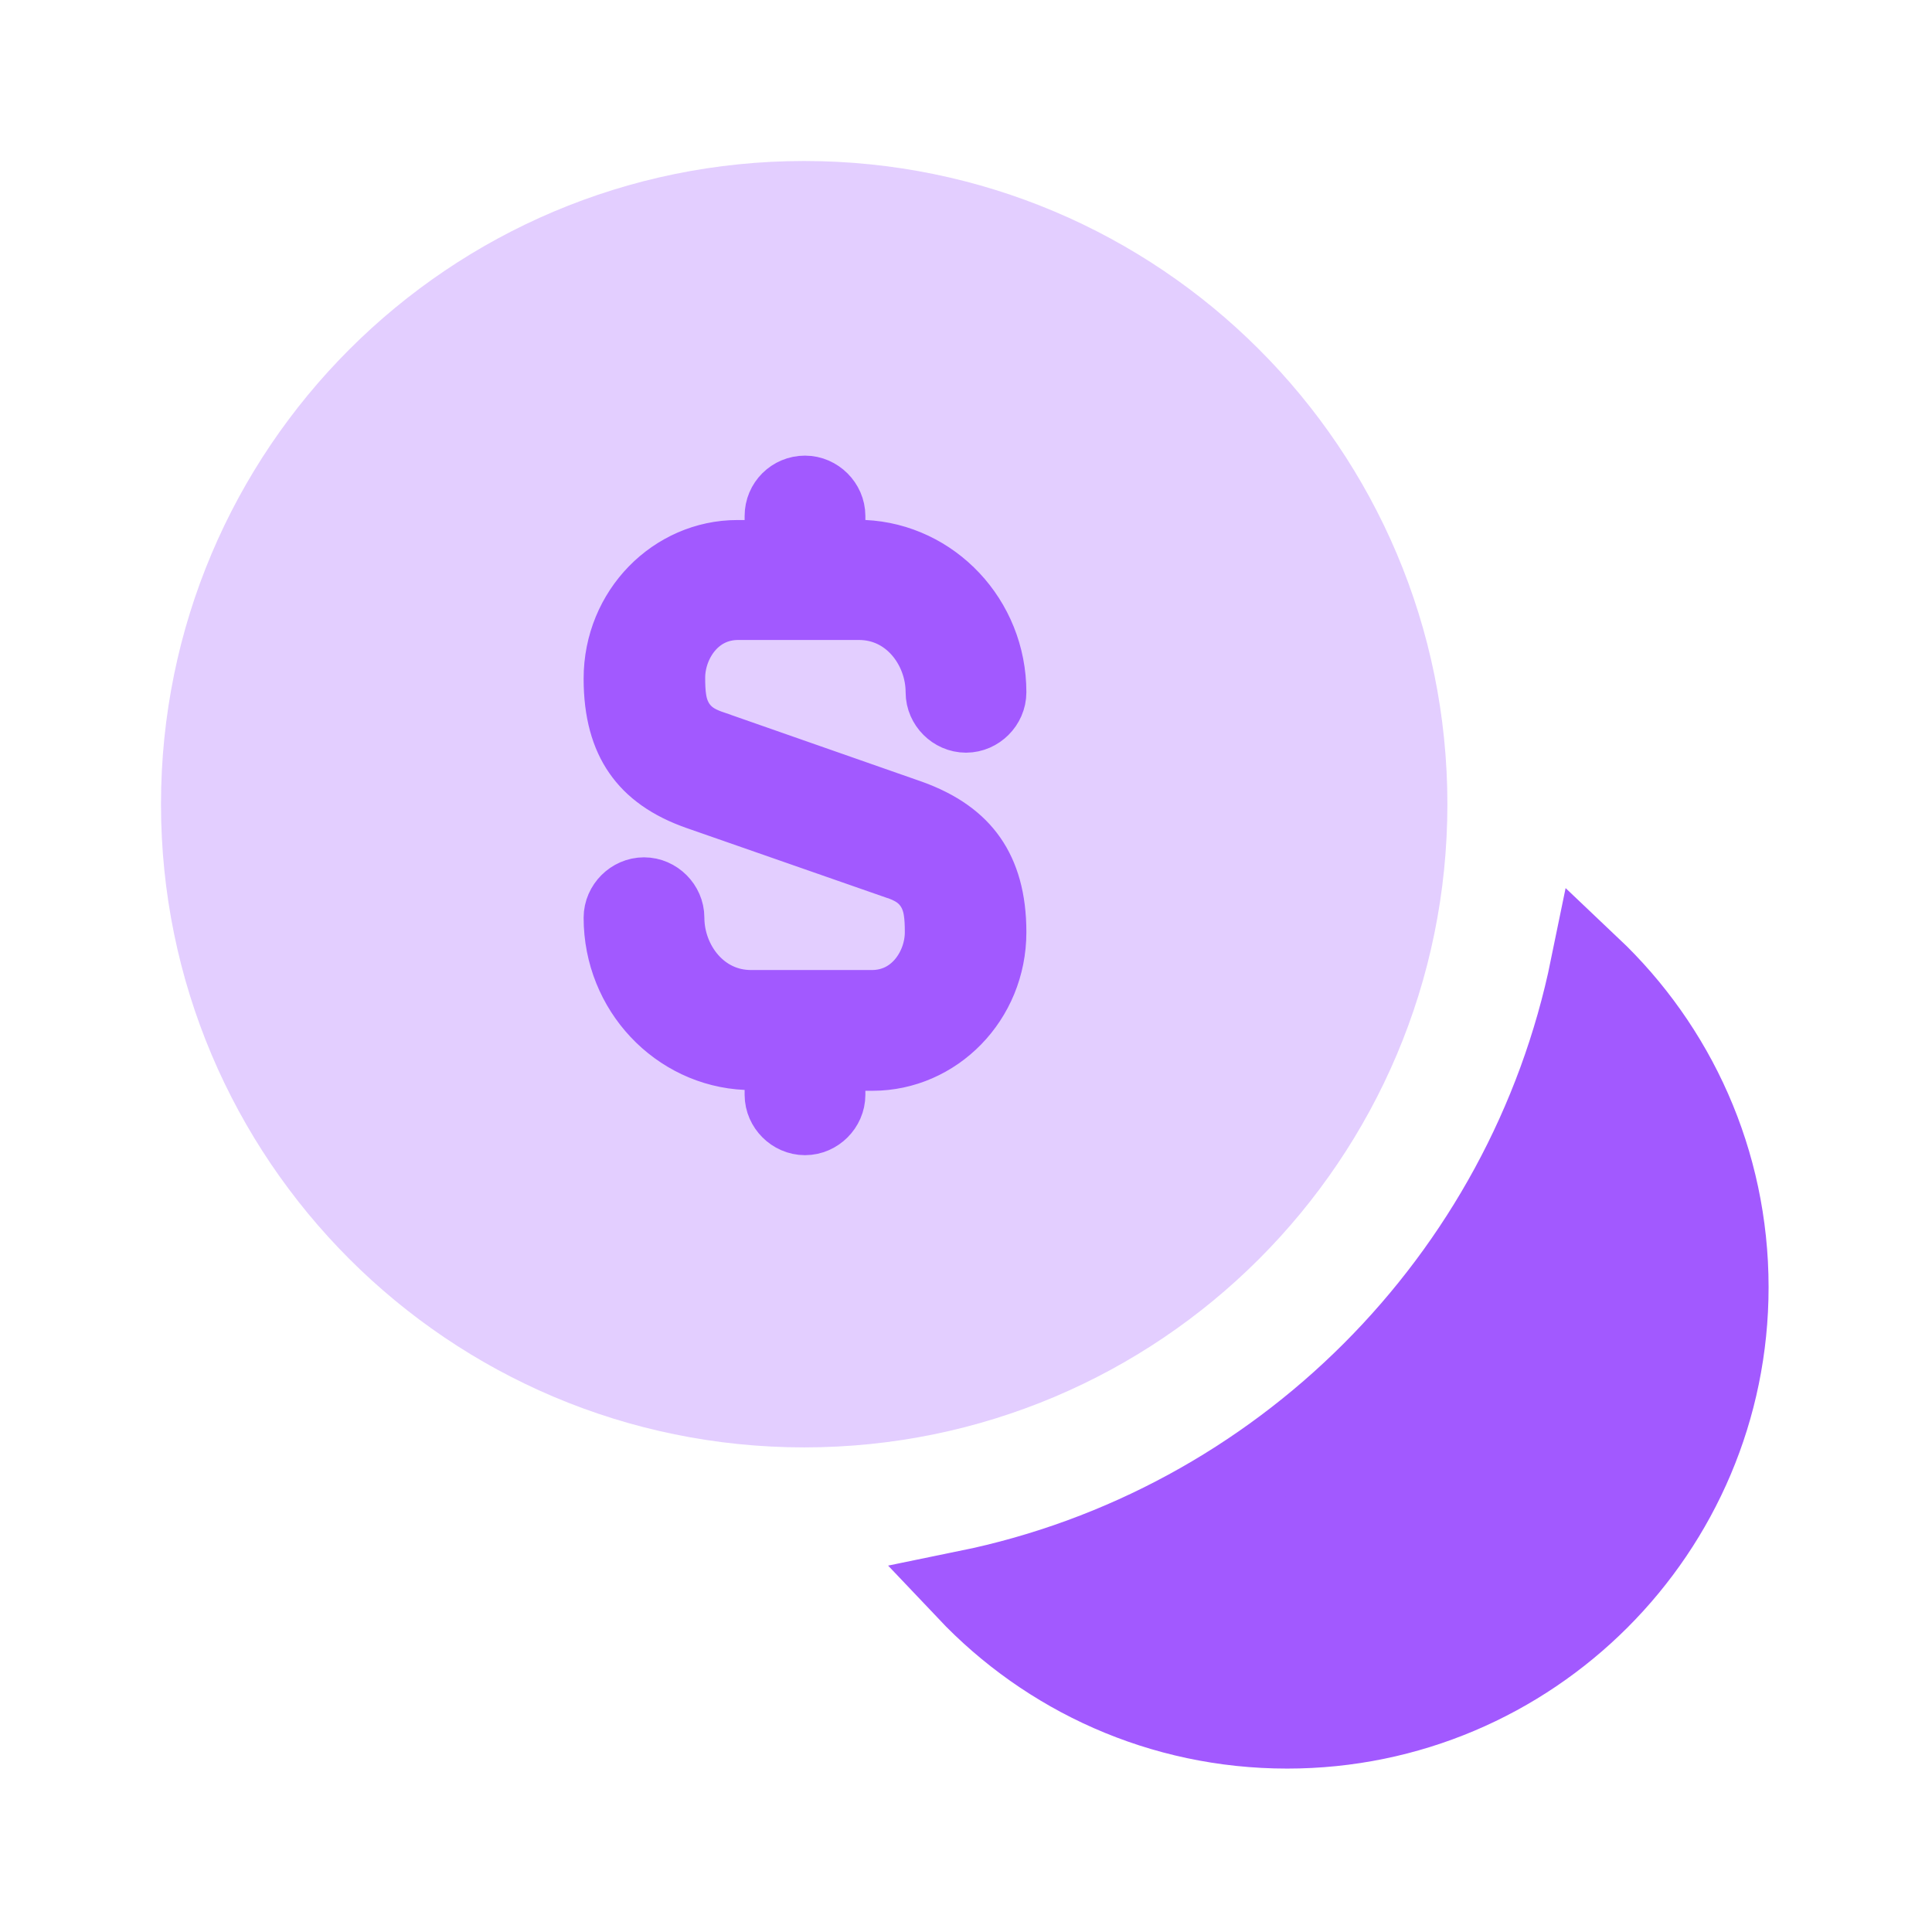
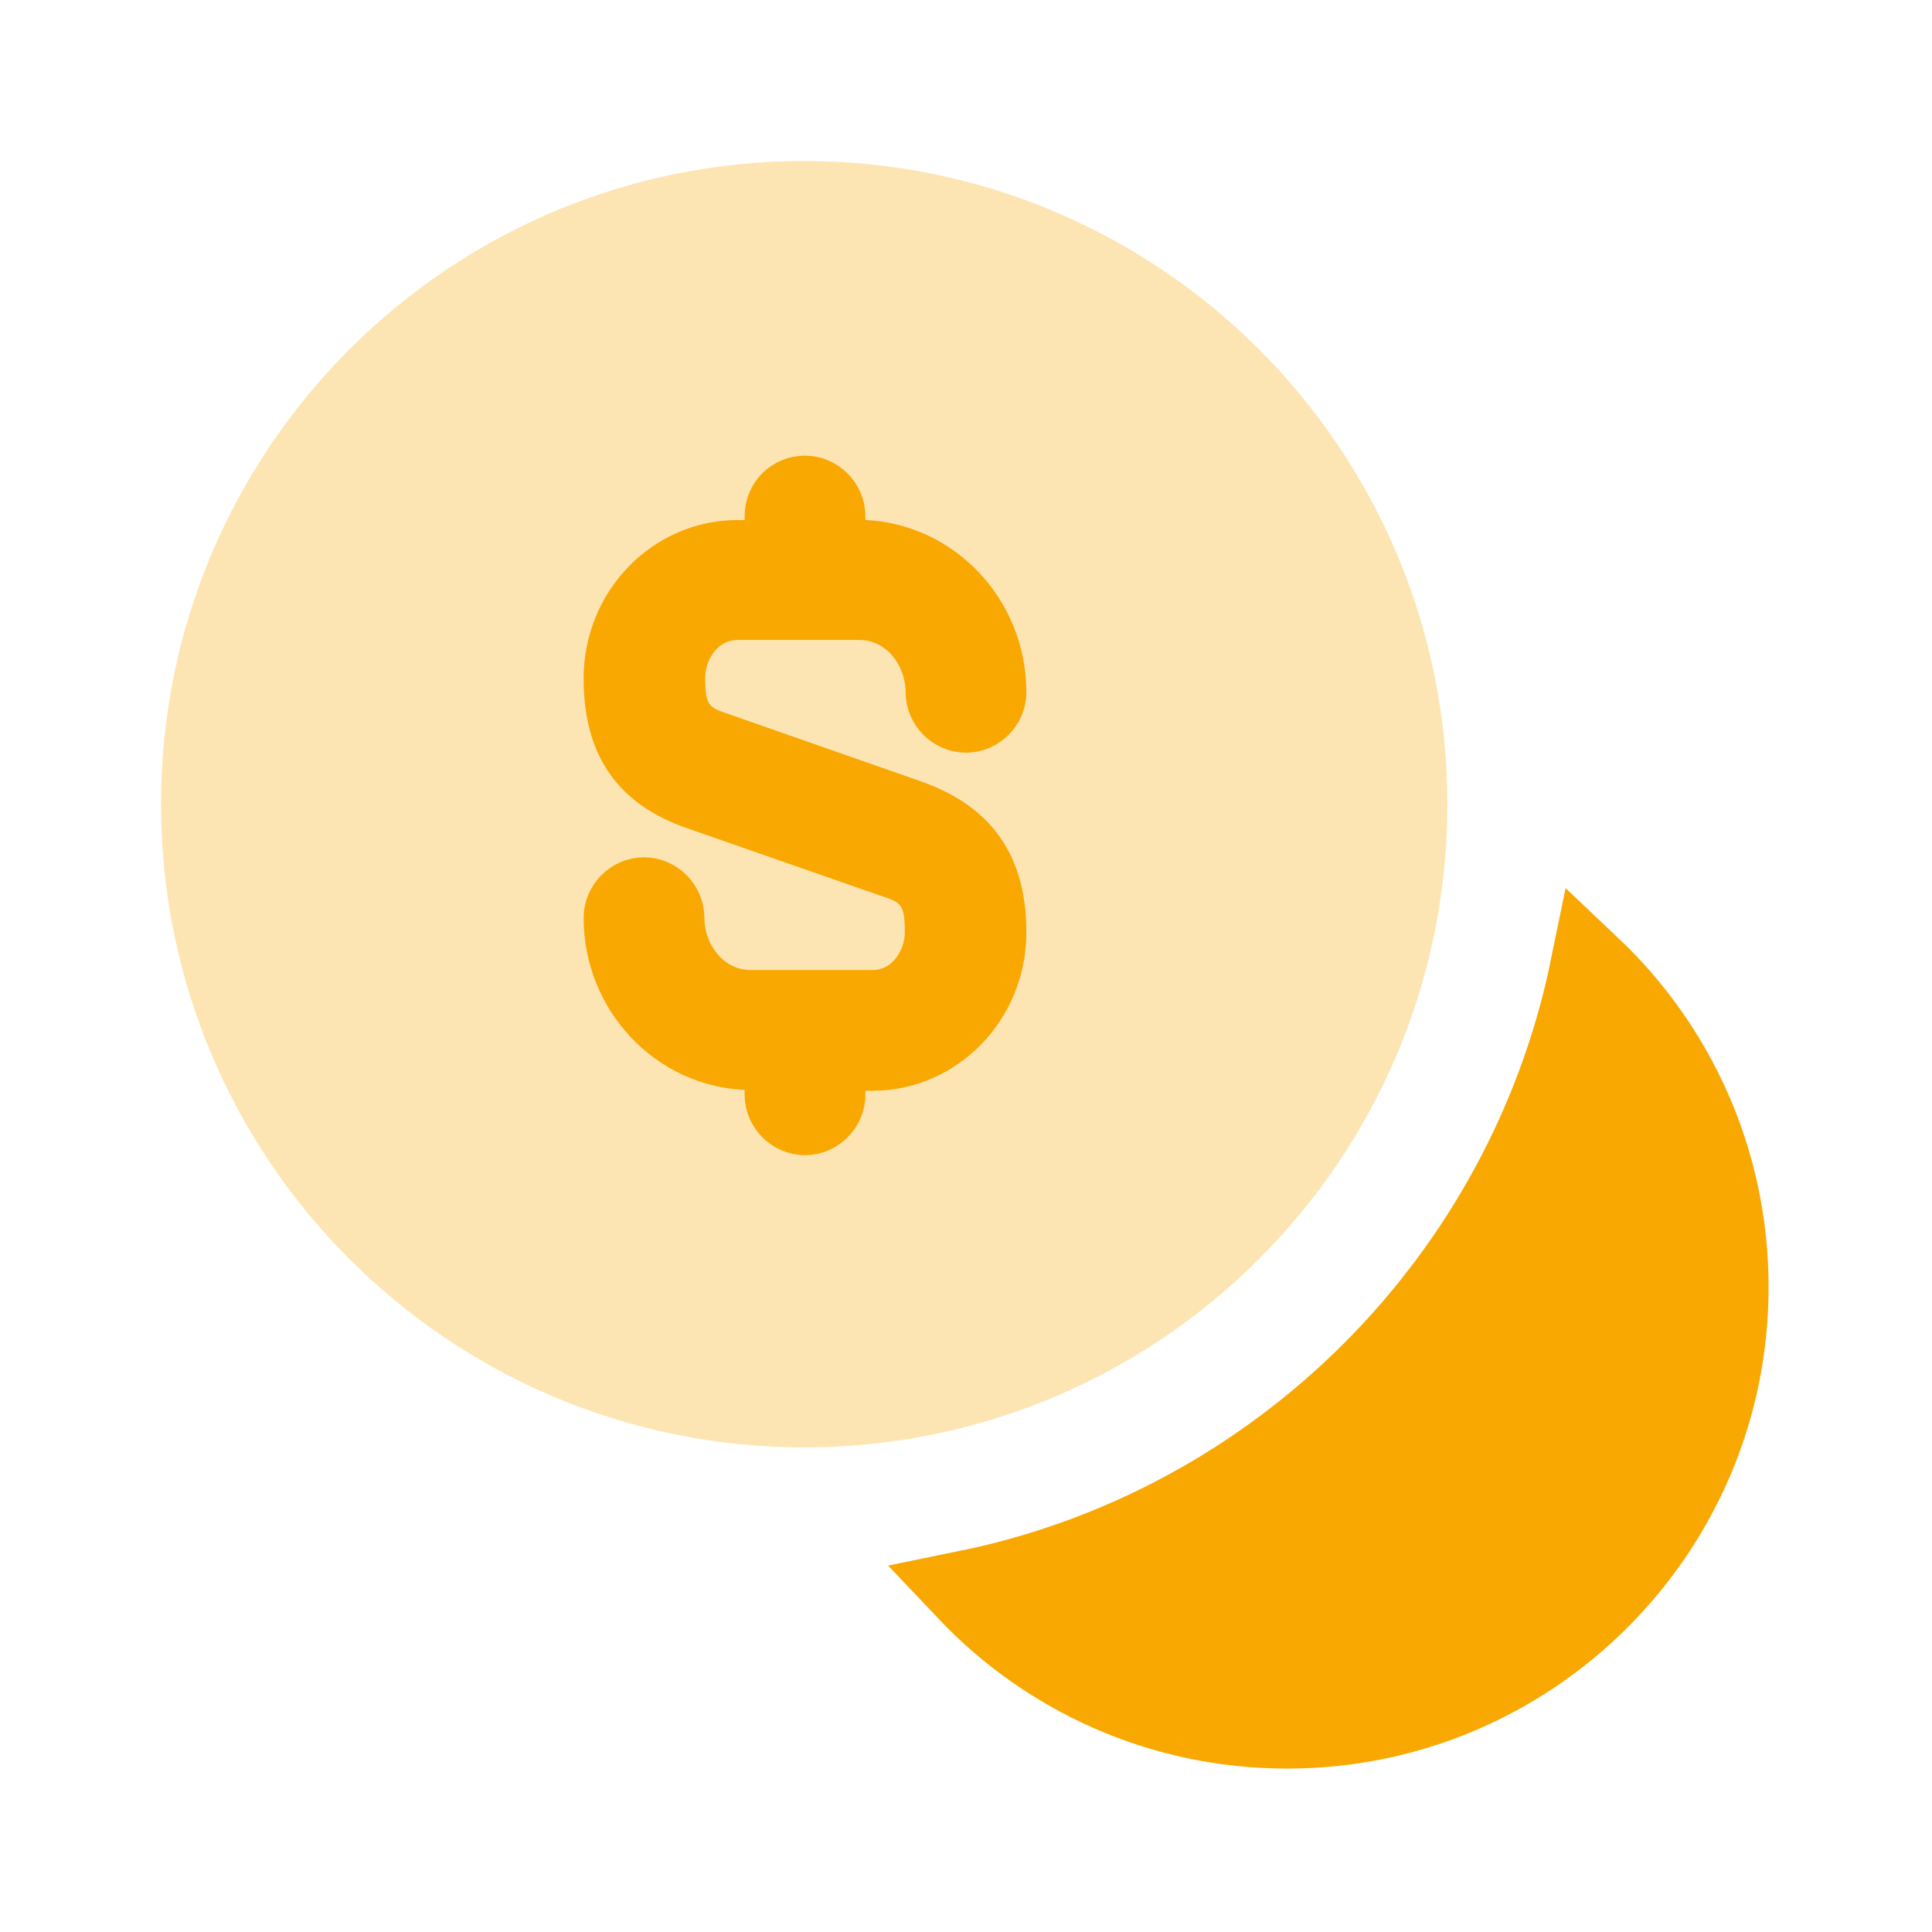
<svg xmlns="http://www.w3.org/2000/svg" width="24" height="24" viewBox="0 0 24 24" fill="none">
-   <path opacity="0.3" d="M17.48 9.99C17.48 14.127 14.127 17.48 9.99 17.48C5.853 17.48 2.5 14.127 2.5 9.99C2.5 5.853 5.853 2.5 9.99 2.5C14.127 2.5 17.48 5.853 17.48 9.99Z" fill="#A259FF" stroke="#A259FF" />
-   <path d="M21.47 15.99C21.47 19.014 19.014 21.47 15.99 21.47C14.421 21.47 13.012 20.812 12.014 19.758C15.899 18.963 18.963 15.899 19.758 12.014C20.812 13.012 21.47 14.421 21.47 15.99Z" fill="#A259FF" stroke="#A259FF" />
-   <path d="M8.888 9.343L11.283 10.181C11.643 10.31 11.873 10.485 12.016 10.691C12.16 10.898 12.25 11.181 12.25 11.58C12.25 12.407 11.601 13.05 10.84 13.05H10.75H10.25V13.55V13.6C10.25 13.734 10.134 13.85 10 13.85C9.866 13.85 9.75 13.734 9.75 13.6V13.54V13.062L9.273 13.04C8.438 13.003 7.75 12.291 7.75 11.4C7.75 11.266 7.866 11.15 8 11.15C8.134 11.15 8.25 11.266 8.25 11.4C8.25 11.982 8.682 12.55 9.33 12.55H10.83C11.4 12.55 11.74 12.047 11.74 11.58C11.74 11.486 11.737 11.387 11.722 11.294C11.707 11.197 11.673 11.076 11.59 10.961C11.504 10.842 11.398 10.775 11.314 10.735C11.245 10.701 11.168 10.675 11.117 10.658C11.115 10.658 11.113 10.657 11.111 10.657L8.705 9.818L8.703 9.817C8.345 9.694 8.12 9.522 7.98 9.319C7.838 9.115 7.75 8.832 7.75 8.43C7.75 7.603 8.399 6.96 9.16 6.96H9.25H9.75V6.46V6.41C9.75 6.27 9.862 6.16 10 6.16C10.134 6.16 10.25 6.276 10.25 6.41V6.46V6.938L10.727 6.959C11.562 6.997 12.25 7.709 12.25 8.6C12.25 8.734 12.134 8.85 12 8.85C11.866 8.85 11.75 8.734 11.75 8.6C11.75 8.018 11.318 7.45 10.67 7.45H9.17C8.6 7.45 8.26 7.953 8.26 8.42C8.26 8.514 8.263 8.613 8.278 8.706C8.293 8.803 8.327 8.924 8.41 9.039C8.496 9.158 8.602 9.225 8.686 9.265C8.755 9.299 8.832 9.324 8.883 9.341C8.885 9.342 8.887 9.343 8.888 9.343Z" fill="#A259FF" stroke="#A259FF" />
+   <path opacity="0.3" d="M17.48 9.99C17.48 14.127 14.127 17.48 9.99 17.48C5.853 17.48 2.5 14.127 2.5 9.99C2.5 5.853 5.853 2.5 9.99 2.5C14.127 2.5 17.48 5.853 17.48 9.99Z" fill="#F8A800" stroke="#F8A800" />
+   <path d="M21.47 15.99C21.47 19.014 19.014 21.47 15.99 21.47C14.421 21.47 13.012 20.812 12.014 19.758C15.899 18.963 18.963 15.899 19.758 12.014C20.812 13.012 21.47 14.421 21.47 15.99Z" fill="#F8A800" stroke="#F8A800" />
+   <path d="M8.888 9.343L11.283 10.181C11.643 10.31 11.873 10.485 12.016 10.691C12.16 10.898 12.25 11.181 12.25 11.58C12.25 12.407 11.601 13.05 10.84 13.05H10.75H10.25V13.55V13.6C10.25 13.734 10.134 13.85 10 13.85C9.866 13.85 9.75 13.734 9.75 13.6V13.54V13.062L9.273 13.04C8.438 13.003 7.75 12.291 7.75 11.4C7.75 11.266 7.866 11.15 8 11.15C8.134 11.15 8.25 11.266 8.25 11.4C8.25 11.982 8.682 12.55 9.33 12.55H10.83C11.4 12.55 11.74 12.047 11.74 11.58C11.74 11.486 11.737 11.387 11.722 11.294C11.707 11.197 11.673 11.076 11.59 10.961C11.504 10.842 11.398 10.775 11.314 10.735C11.245 10.701 11.168 10.675 11.117 10.658C11.115 10.658 11.113 10.657 11.111 10.657L8.705 9.818L8.703 9.817C8.345 9.694 8.12 9.522 7.98 9.319C7.838 9.115 7.75 8.832 7.75 8.43C7.75 7.603 8.399 6.96 9.16 6.96H9.25H9.75V6.46V6.41C9.75 6.27 9.862 6.16 10 6.16C10.134 6.16 10.25 6.276 10.25 6.41V6.46V6.938L10.727 6.959C11.562 6.997 12.25 7.709 12.25 8.6C12.25 8.734 12.134 8.85 12 8.85C11.866 8.85 11.75 8.734 11.75 8.6C11.75 8.018 11.318 7.45 10.67 7.45H9.17C8.6 7.45 8.26 7.953 8.26 8.42C8.26 8.514 8.263 8.613 8.278 8.706C8.293 8.803 8.327 8.924 8.41 9.039C8.496 9.158 8.602 9.225 8.686 9.265C8.755 9.299 8.832 9.324 8.883 9.341C8.885 9.342 8.887 9.343 8.888 9.343Z" fill="#F8A800" stroke="#F8A800" />
</svg>
